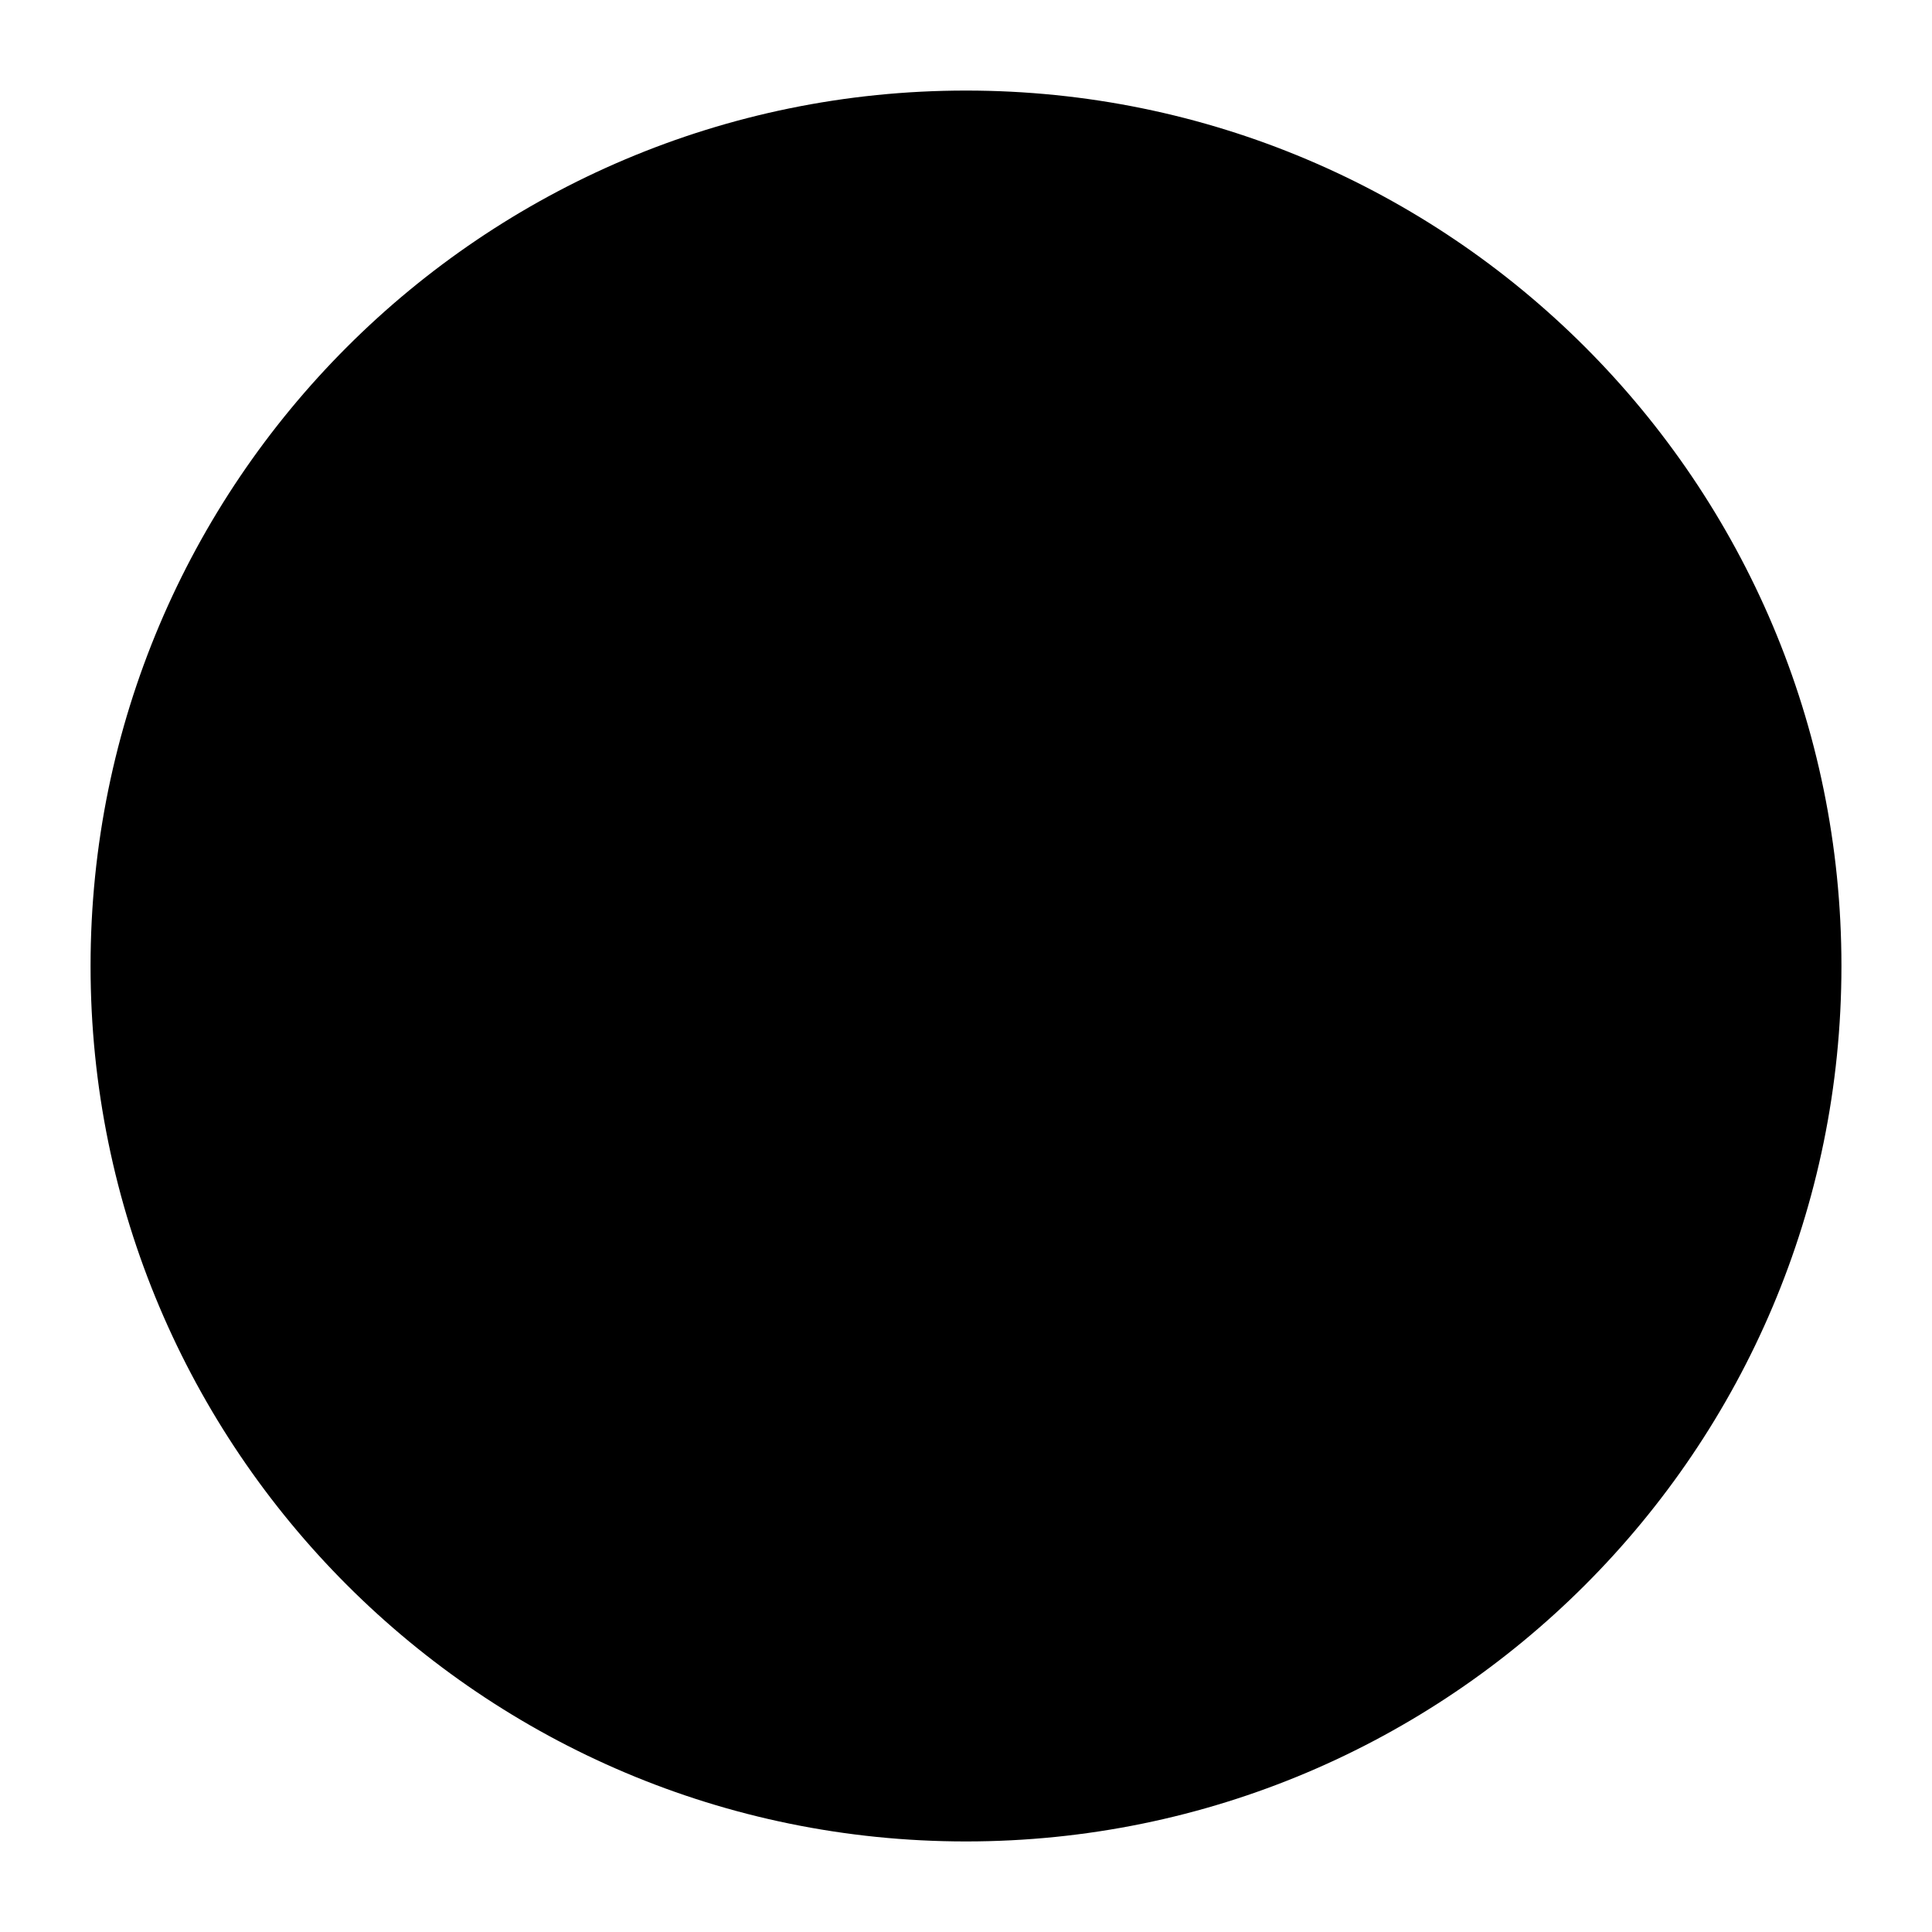
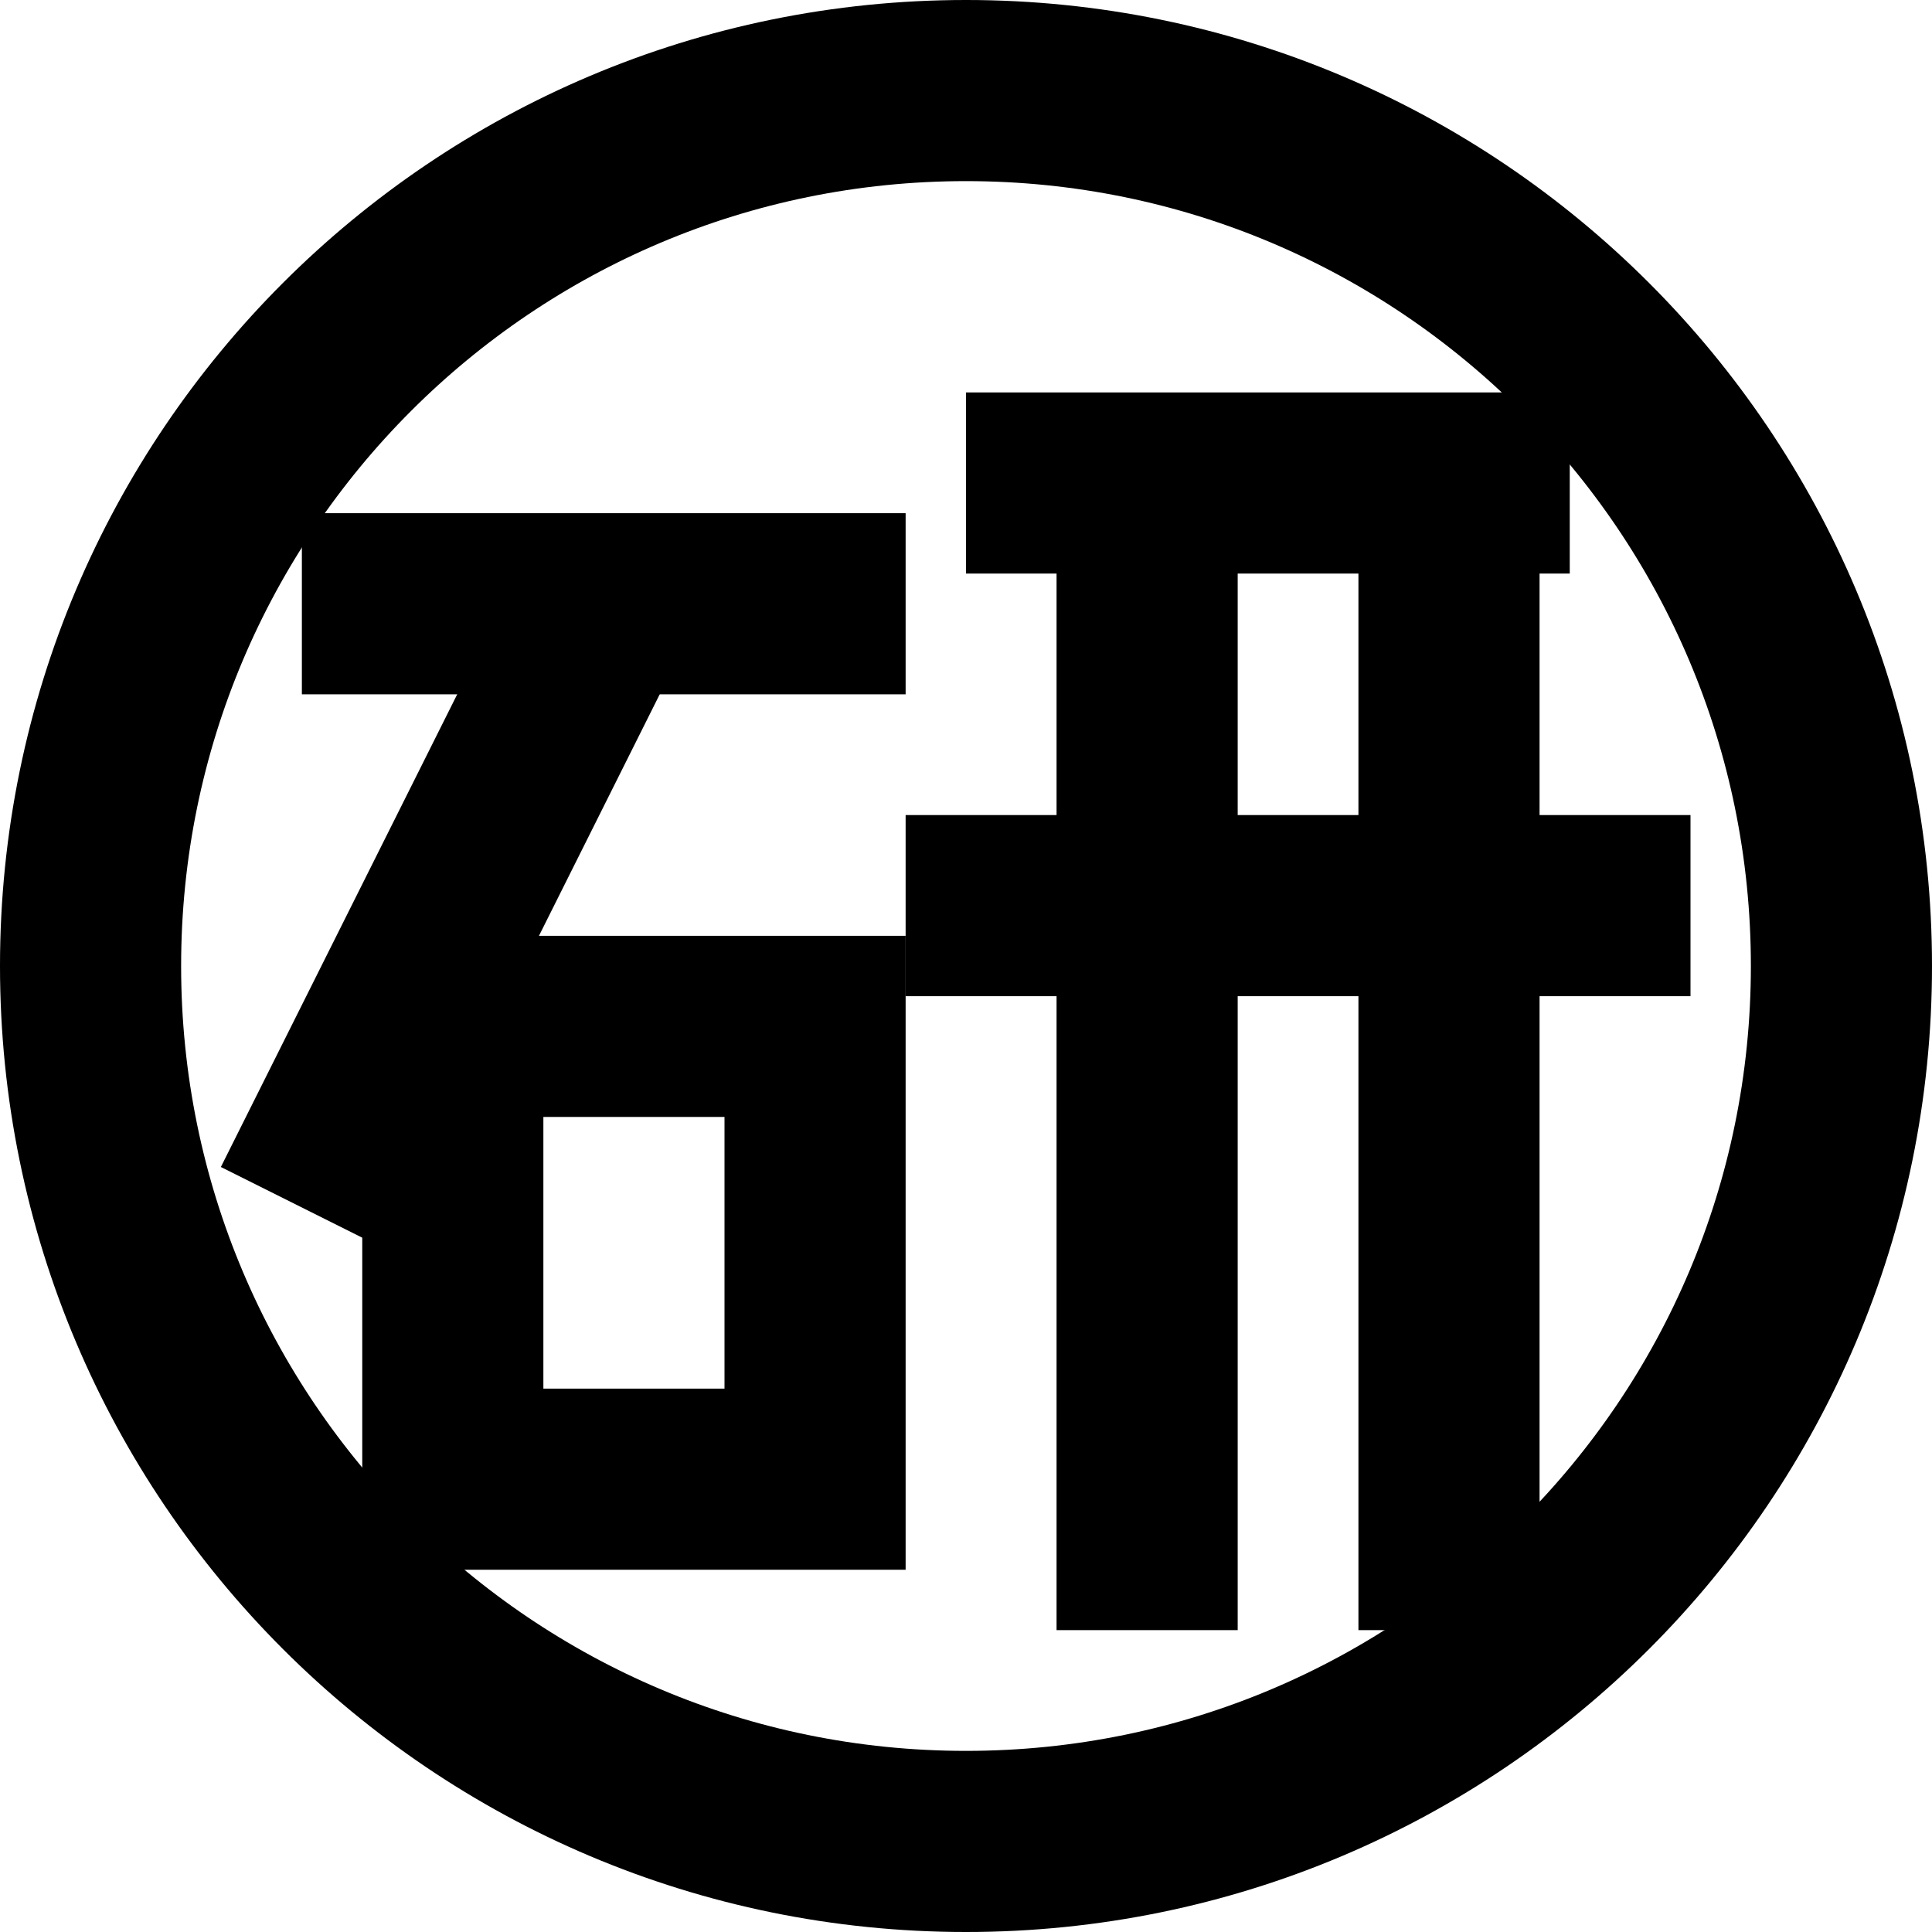
<svg xmlns="http://www.w3.org/2000/svg" viewBox="0 0 64 64">
+   <style>
+ .v6don-fg-stroke {
+   stroke: black;
+   fill: none;
+ }
+ </style>
  <g class="v6don-fg-stroke" stroke-width="6">
    <circle cx="32" cy="32" r="29" />
    <g>
      <line x1="10" y1="20" x2="30" y2="20" />
      <line x1="20" y1="20" x2="10" y2="40" />
      <path d="M15,34 l12,0 l0,15 l-12,0 z" />
      <line x1="32" y1="16" x2="52" y2="16" />
      <line x1="30" y1="30" x2="56" y2="30" />
      <line x1="38" y1="16" x2="38" y2="54" />
      <line x1="48" y1="16" x2="48" y2="54" />
      <animateTransform attributeType="xml" attributeName="transform" type="rotate" from="0 32 32" to="360 32 32" dur="3s" repeatCount="indefinite" />
    </g>
  </g>
</svg>
